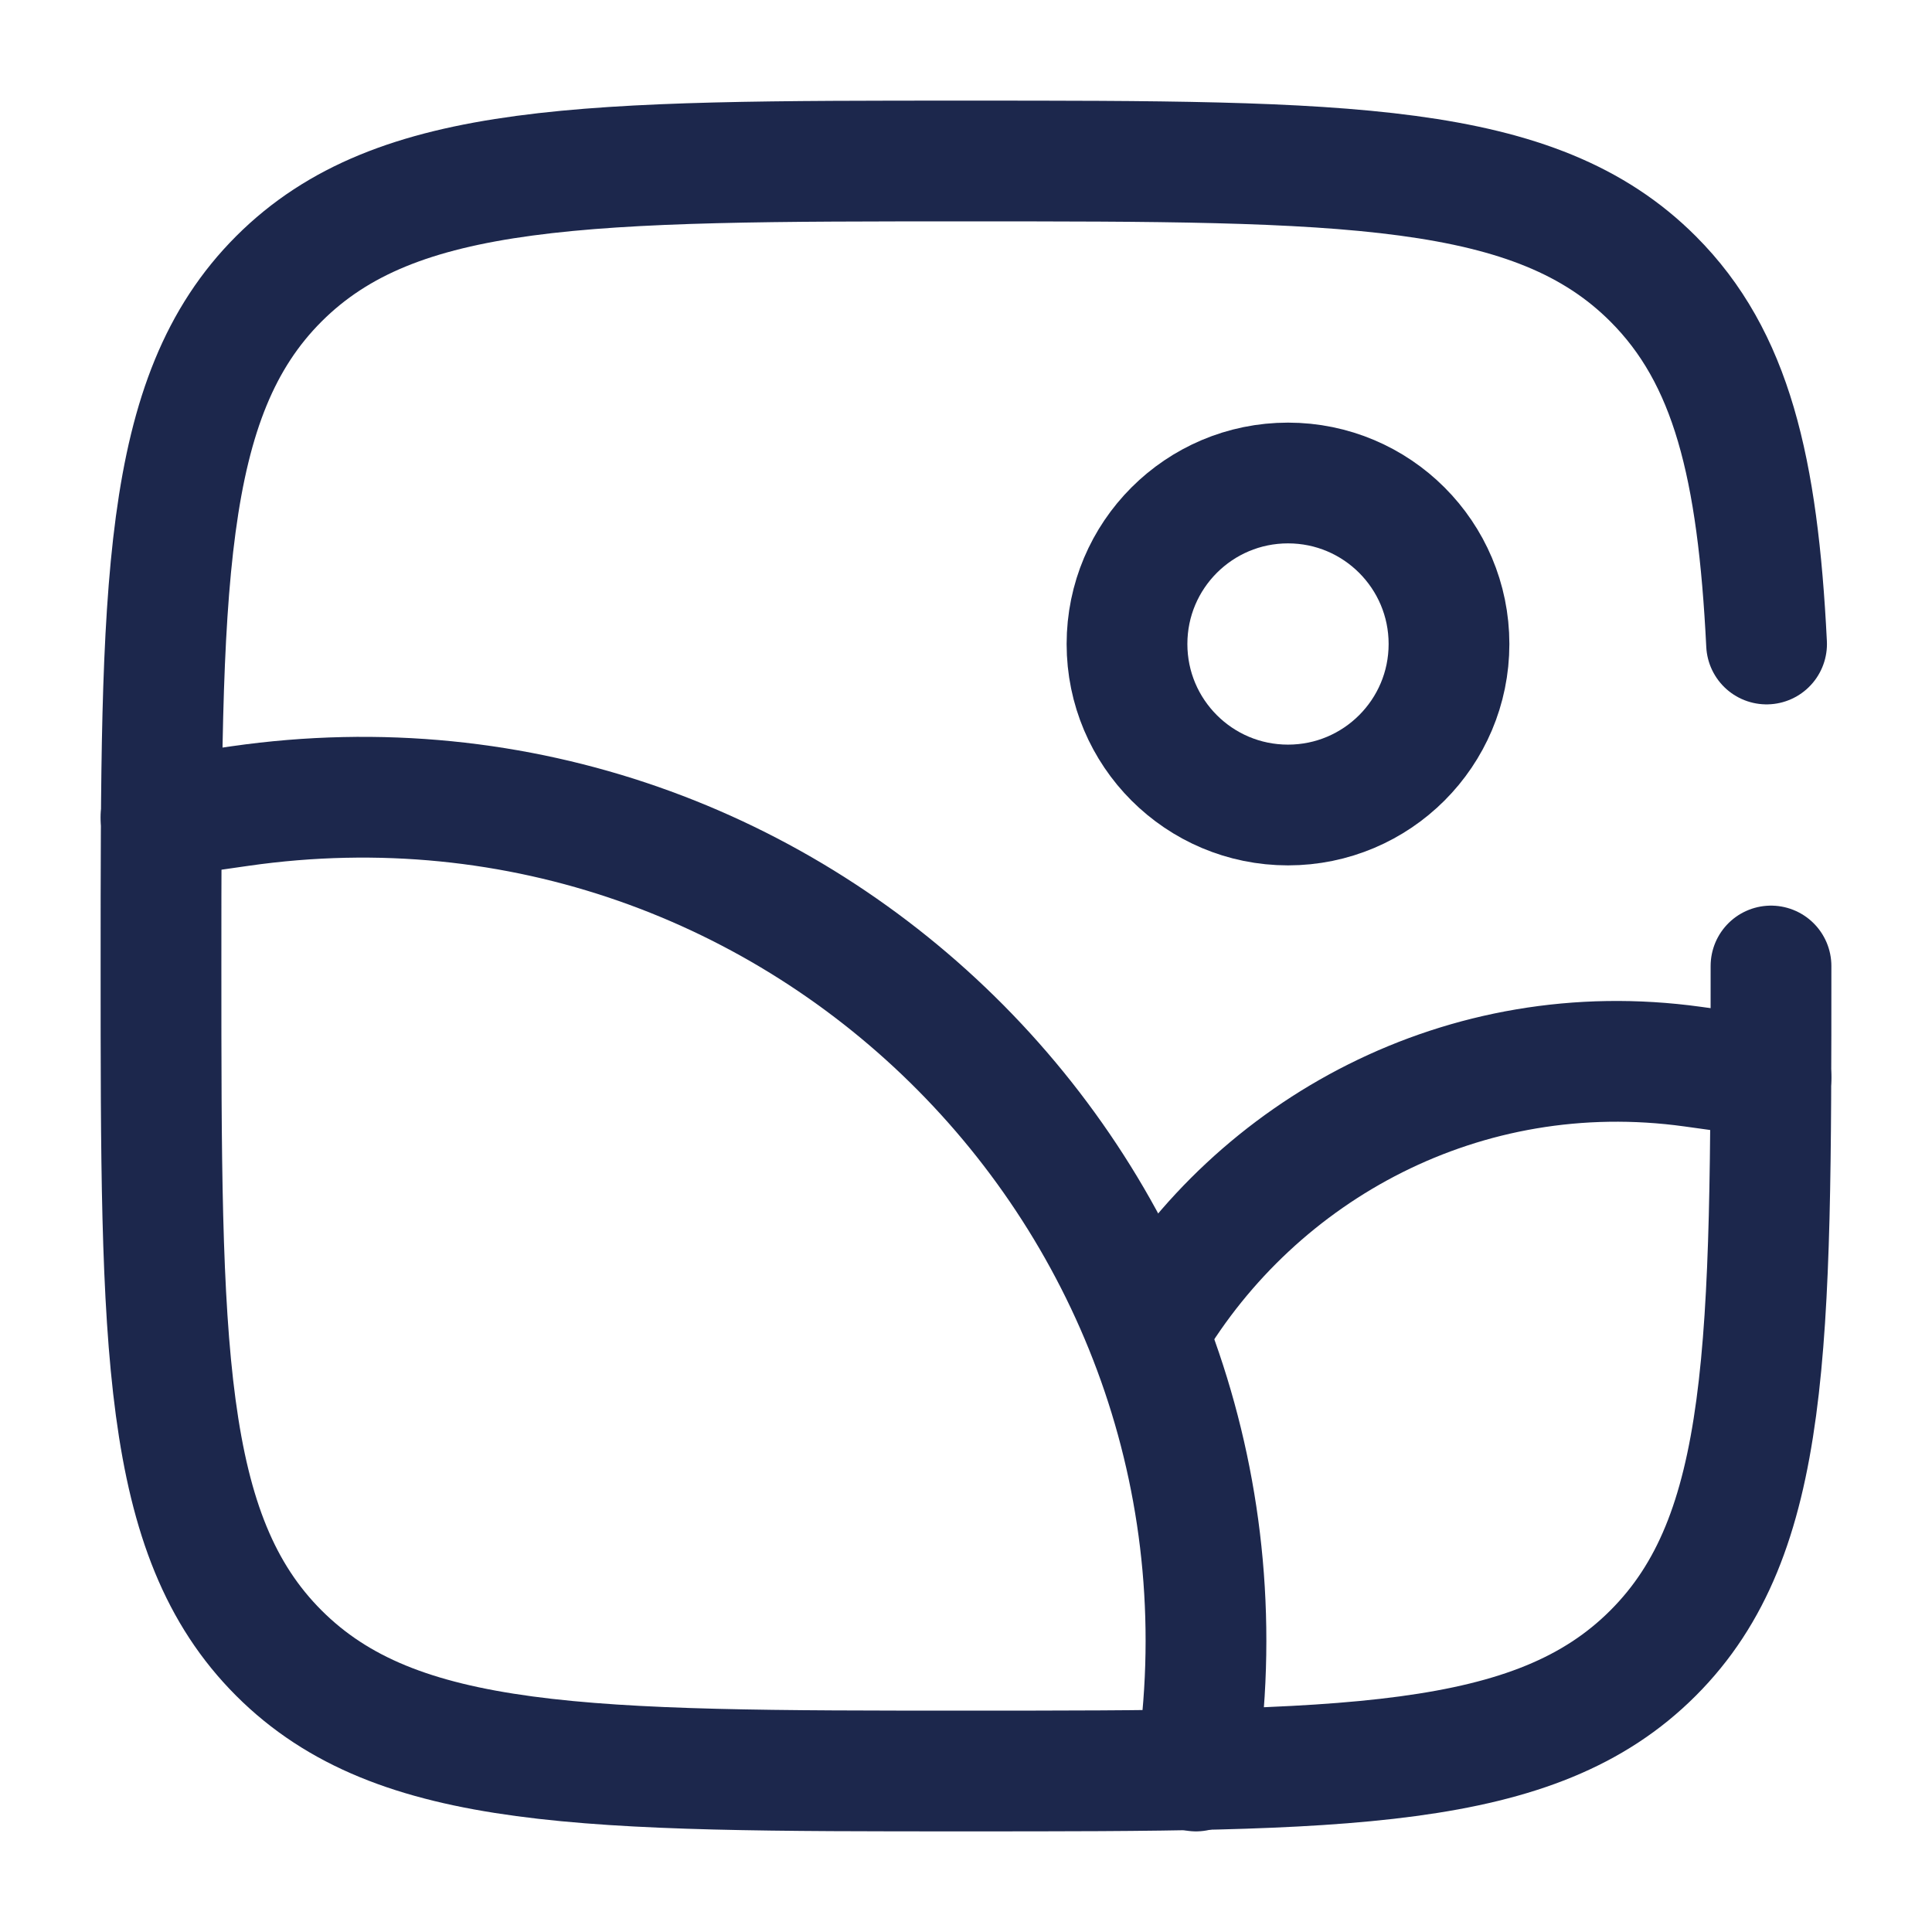
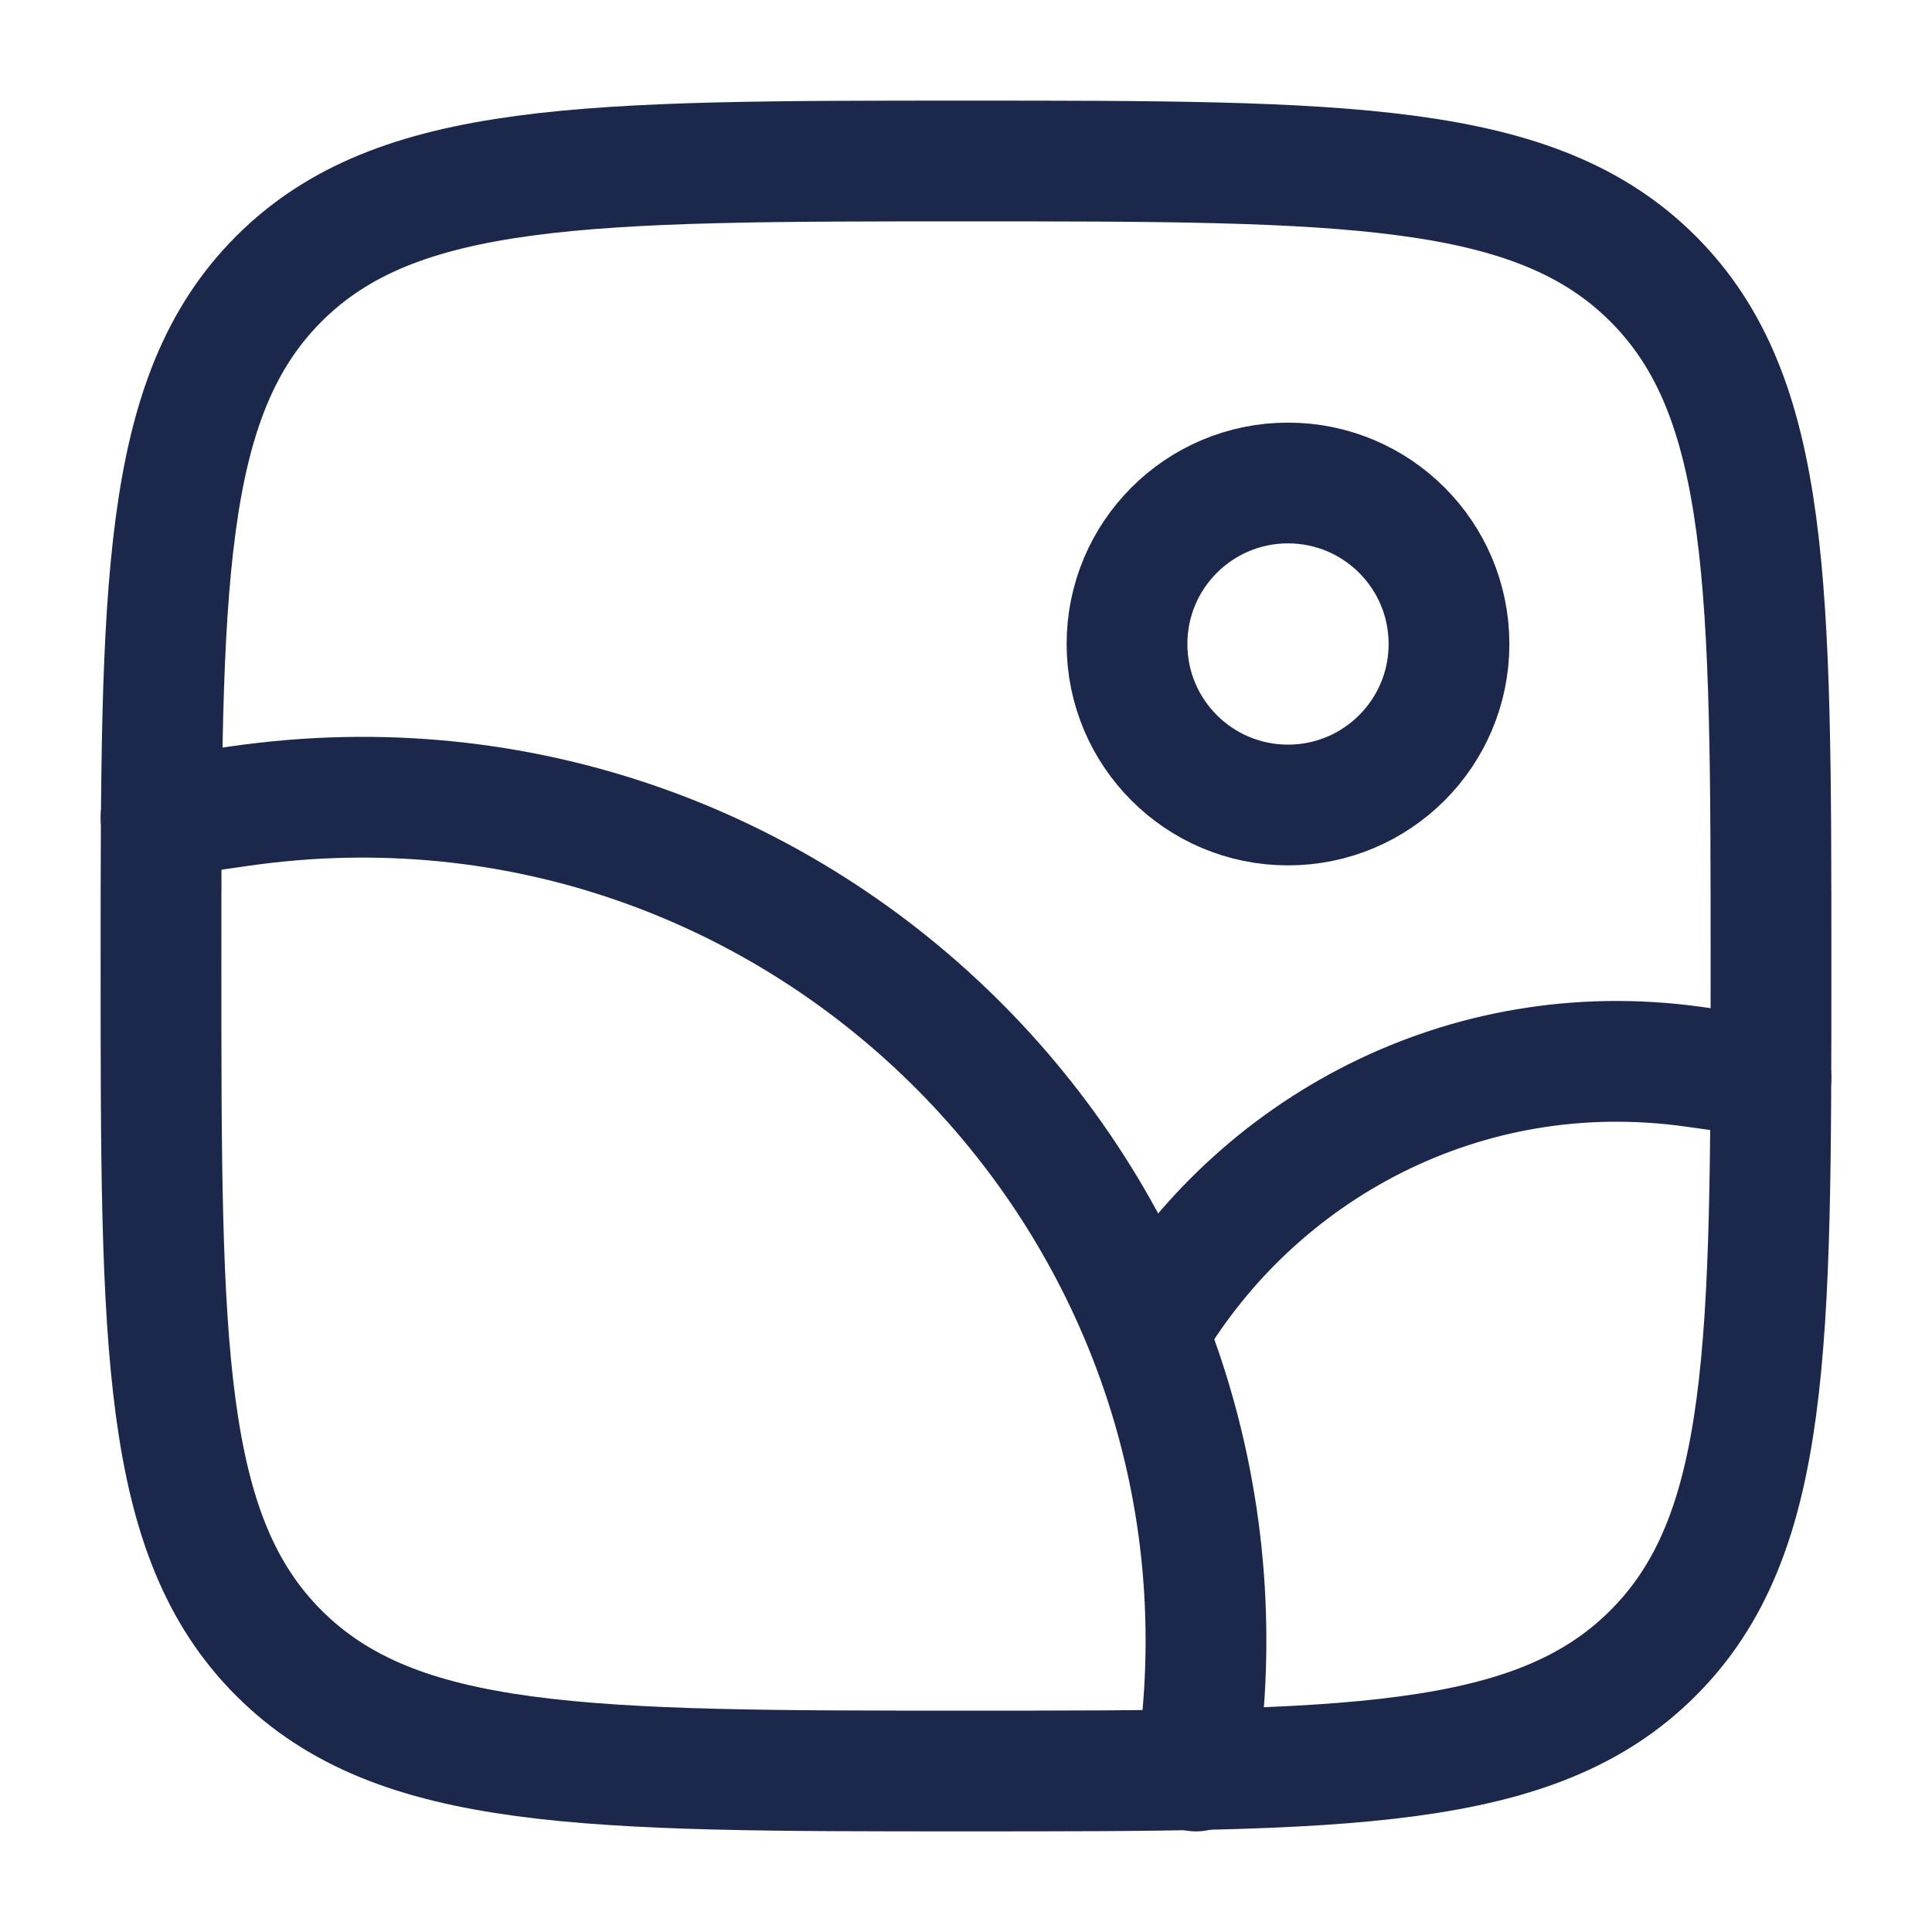
<svg xmlns="http://www.w3.org/2000/svg" width="800px" height="800px" viewBox="0 0 24 24" fill="none">
+   <path d="M2 12C2 7.286 2 4.929 3.464 3.464C4.929 2 7.286 2 12 2C16.714 2 19.071 2 20.535 3.464C22 4.929 22 7.286 22 12C22 16.714 22 19.071 20.535 20.535C19.071 22 16.714 22 12 22C7.286 22 4.929 22 3.464 20.535C2 19.071 2 16.714 2 12Z" stroke="#1C274C" stroke-width="1.5" />
  <circle cx="16" cy="8" r="2" stroke="#1C274C" stroke-width="1.5" />
  <path d="M2 10.154L2.981 10.013C9.959 9.011 15.924 15.031 14.857 22" stroke="#1C274C" stroke-width="1.5" stroke-linecap="round" />
  <path d="M22 13.385L21.027 13.25C18.183 12.856 15.61 14.272 14.285 16.5" stroke="#1C274C" stroke-width="1.5" stroke-linecap="round" />
-   <path d="M22 12C22 16.714 22 19.071 20.535 20.535C19.071 22 16.714 22 12 22C7.286 22 4.929 22 3.464 20.535C2 19.071 2 16.714 2 12C2 7.286 2 4.929 3.464 3.464C4.929 2 7.286 2 12 2C16.714 2 19.071 2 20.535 3.464C21.509 4.438 21.836 5.807 21.945 8" stroke="#1C274C" stroke-width="1.5" stroke-linecap="round" />
</svg>
